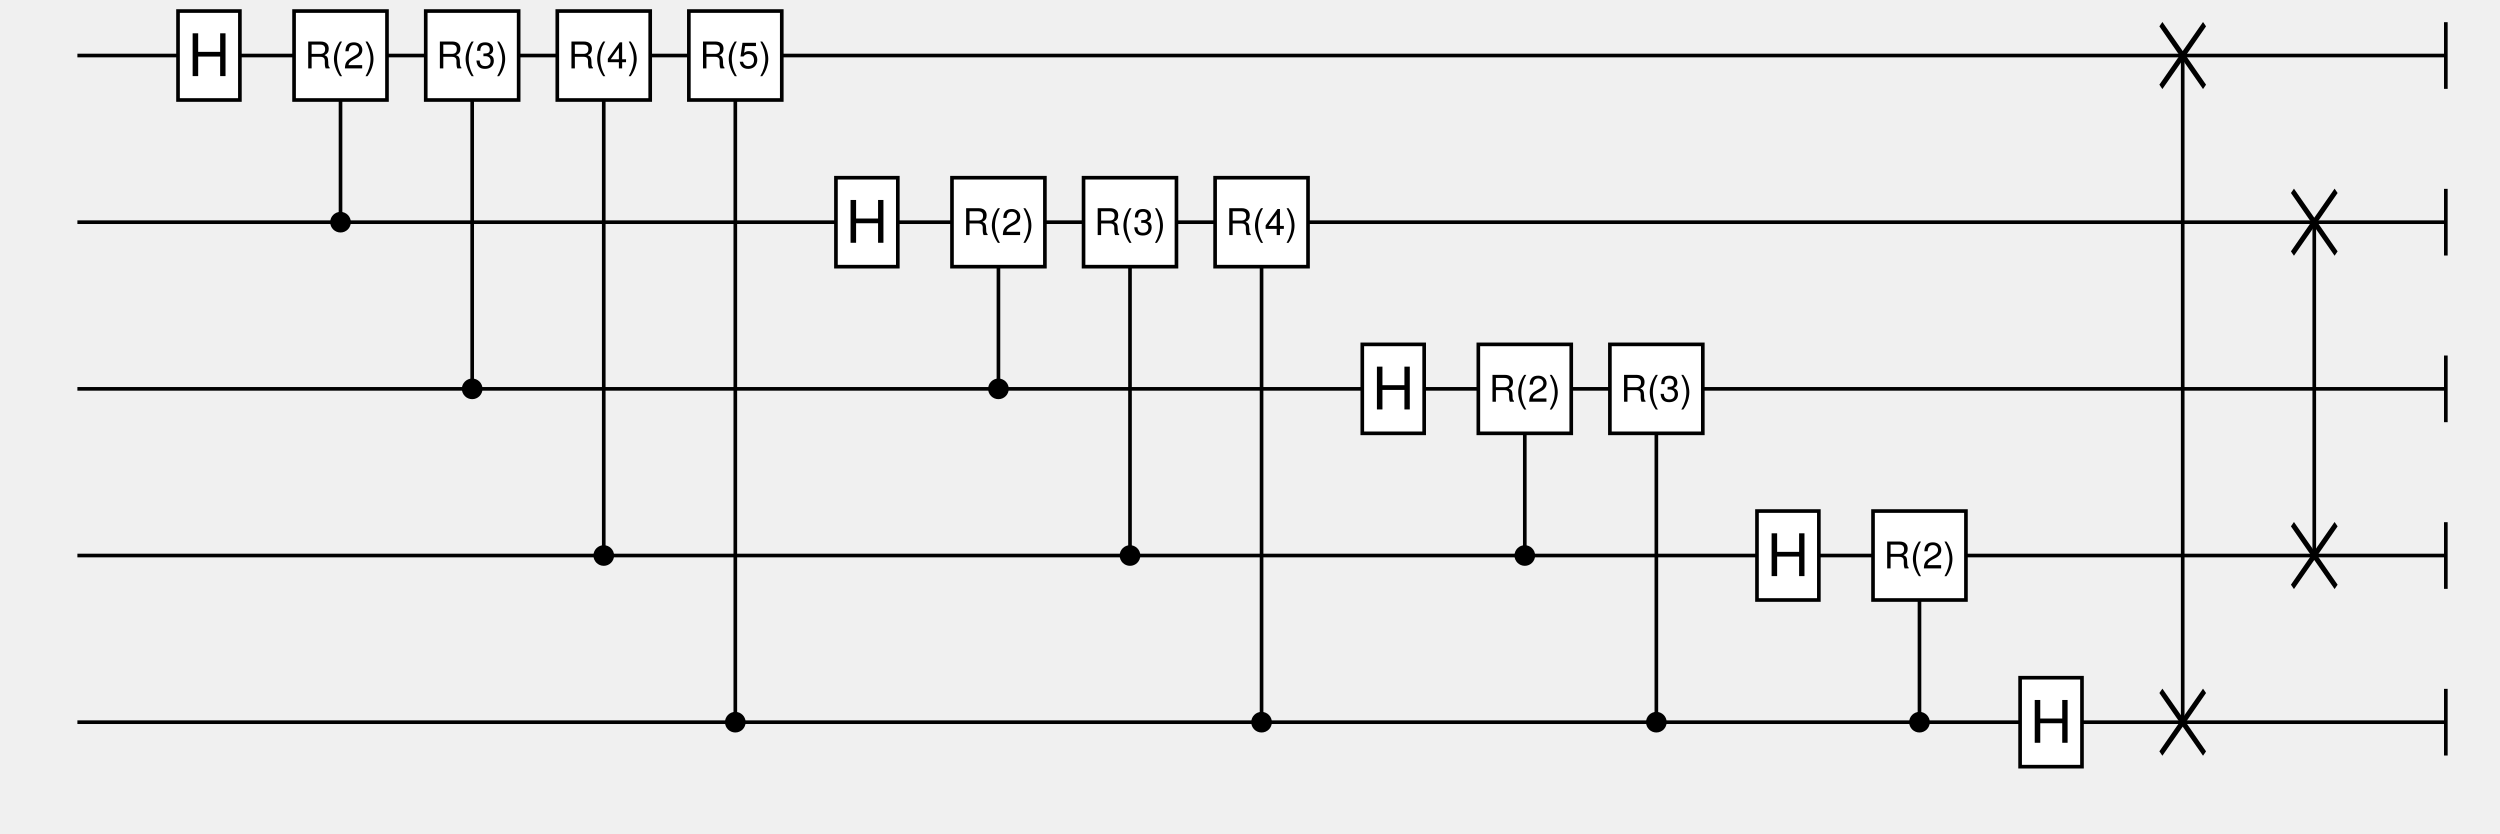
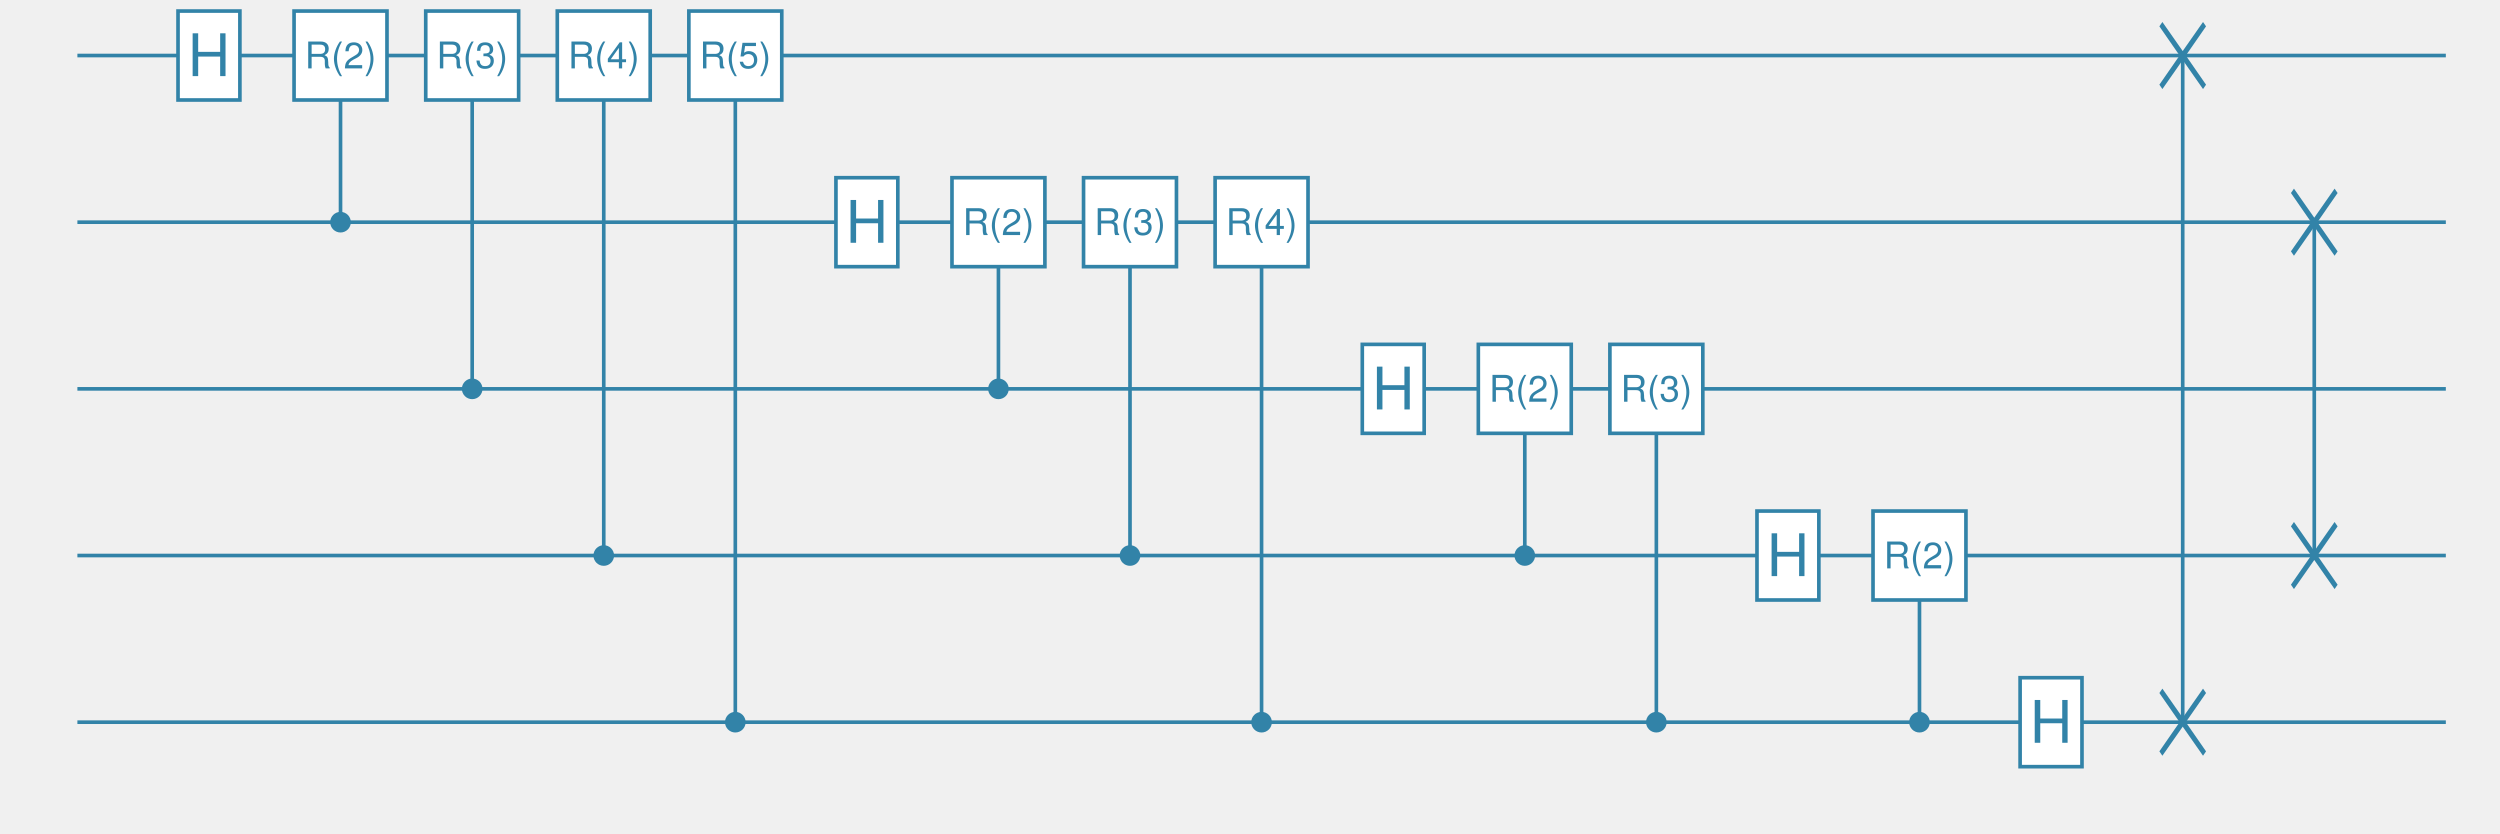
<svg xmlns="http://www.w3.org/2000/svg" version="1.2" width="240mm" height="80mm" viewBox="0 0 240 80" stroke="none" fill="#000000" stroke-width="0.3" font-size="3.88">
  <defs>
    <marker id="arrow" markerWidth="15" markerHeight="7" refX="5" refY="3.5" orient="auto" markerUnits="strokeWidth">
      <path d="M0,0 L15,3.5 L0,7 z" stroke="context-stroke" fill="context-stroke" />
    </marker>
  </defs>
-   <g stroke-width="0.35" stroke="#000000" id="img-8f5c353d-1">
-     <g transform="translate(222.17,69.33)">
-       <path fill="none" d="M12.63,0 L-12.63,0 " class="primitive" />
-     </g>
-   </g>
-   <g stroke-width="0.35" stroke="#000000" id="img-8f5c353d-2">
-     <g transform="translate(234.8,69.33)">
-       <path fill="none" d="M0,-3.2 L0,3.2 " class="primitive" />
-     </g>
-   </g>
-   <g stroke-width="0.35" stroke="#000000" id="img-8f5c353d-3">
-     <g transform="translate(228.48,53.33)">
-       <path fill="none" d="M6.32,0 L-6.32,0 " class="primitive" />
-     </g>
-   </g>
-   <g stroke-width="0.35" stroke="#000000" id="img-8f5c353d-4">
-     <g transform="translate(234.8,53.33)">
-       <path fill="none" d="M0,-3.2 L0,3.2 " class="primitive" />
-     </g>
-   </g>
-   <g stroke-width="0.35" stroke="#000000" id="img-8f5c353d-5">
-     <g transform="translate(228.48,37.33)">
-       <path fill="none" d="M6.32,0 L-6.32,0 " class="primitive" />
-     </g>
-   </g>
-   <g stroke-width="0.35" stroke="#000000" id="img-8f5c353d-6">
-     <g transform="translate(234.8,37.33)">
-       <path fill="none" d="M0,-3.2 L0,3.2 " class="primitive" />
-     </g>
-   </g>
-   <g stroke-width="0.35" stroke="#000000" id="img-8f5c353d-7">
-     <g transform="translate(228.48,21.33)">
-       <path fill="none" d="M6.32,0 L-6.32,0 " class="primitive" />
-     </g>
-   </g>
-   <g stroke-width="0.35" stroke="#000000" id="img-8f5c353d-8">
-     <g transform="translate(234.8,21.33)">
-       <path fill="none" d="M0,-3.2 L0,3.2 " class="primitive" />
-     </g>
-   </g>
-   <g stroke-width="0.35" stroke="#000000" id="img-8f5c353d-9">
-     <g transform="translate(222.17,5.33)">
-       <path fill="none" d="M12.63,0 L-12.63,0 " class="primitive" />
-     </g>
-   </g>
-   <g stroke-width="0.35" stroke="#000000" id="img-8f5c353d-10">
-     <g transform="translate(234.8,5.33)">
-       <path fill="none" d="M0,-3.2 L0,3.2 " class="primitive" />
-     </g>
-   </g>
-   <g stroke-width="0.35" stroke="#000000" id="img-8f5c353d-11">
-     <g transform="translate(215.85,53.33)">
-       <path fill="none" d="M6.32,0 L-6.32,0 " class="primitive" />
-     </g>
-   </g>
-   <g stroke-width="0.35" stroke="#000000" id="img-8f5c353d-12">
-     <g transform="translate(215.85,37.33)">
-       <path fill="none" d="M6.32,0 L-6.32,0 " class="primitive" />
-     </g>
-   </g>
-   <g stroke-width="0.35" stroke="#000000" id="img-8f5c353d-13">
-     <g transform="translate(215.85,21.33)">
-       <path fill="none" d="M6.32,0 L-6.32,0 " class="primitive" />
-     </g>
-   </g>
-   <g stroke-width="0.35" stroke="#000000" id="img-8f5c353d-14">
+   <g stroke-width="0.35" stroke="#3283A8" id="img-88ca3590-1">
+     <g transform="translate(13.75,5.33)">
+       <path fill="none" d="M6.32,0 L-6.32,0 " class="primitive" />
+     </g>
+     <g transform="translate(32.69,13.33)">
+       <path fill="none" d="M0,8 L0,-8 " class="primitive" />
+     </g>
+     <g transform="translate(26.38,5.33)">
+       <path fill="none" d="M6.32,0 L-6.32,0 " class="primitive" />
+     </g>
+     <g transform="translate(20.06,21.33)">
+       <path fill="none" d="M12.63,0 L-12.63,0 " class="primitive" />
+     </g>
+     <g transform="translate(45.33,21.33)">
+       <path fill="none" d="M0,16 L0,-16 " class="primitive" />
+     </g>
+     <g transform="translate(39.01,5.33)">
+       <path fill="none" d="M6.32,0 L-6.32,0 " class="primitive" />
+     </g>
+     <g transform="translate(39.01,21.33)">
+       <path fill="none" d="M6.32,0 L-6.32,0 " class="primitive" />
+     </g>
+     <g transform="translate(26.38,37.33)">
+       <path fill="none" d="M18.95,0 L-18.95,0 " class="primitive" />
+     </g>
+     <g transform="translate(57.96,29.33)">
+       <path fill="none" d="M0,24 L0,-24 " class="primitive" />
+     </g>
+     <g transform="translate(51.64,5.33)">
+       <path fill="none" d="M6.32,0 L-6.32,0 " class="primitive" />
+     </g>
+     <g transform="translate(51.64,21.33)">
+       <path fill="none" d="M6.32,0 L-6.32,0 " class="primitive" />
+     </g>
+     <g transform="translate(51.64,37.33)">
+       <path fill="none" d="M6.32,0 L-6.32,0 " class="primitive" />
+     </g>
+     <g transform="translate(32.69,53.33)">
+       <path fill="none" d="M25.26,0 L-25.26,0 " class="primitive" />
+     </g>
+     <g transform="translate(70.59,37.33)">
+       <path fill="none" d="M0,32 L0,-32 " class="primitive" />
+     </g>
+     <g transform="translate(64.27,5.33)">
+       <path fill="none" d="M6.32,0 L-6.32,0 " class="primitive" />
+     </g>
+     <g transform="translate(64.27,21.33)">
+       <path fill="none" d="M6.32,0 L-6.32,0 " class="primitive" />
+     </g>
+     <g transform="translate(64.27,37.33)">
+       <path fill="none" d="M6.32,0 L-6.32,0 " class="primitive" />
+     </g>
+     <g transform="translate(64.27,53.33)">
+       <path fill="none" d="M6.32,0 L-6.32,0 " class="primitive" />
+     </g>
+     <g transform="translate(39.01,69.33)">
+       <path fill="none" d="M31.58,0 L-31.58,0 " class="primitive" />
+     </g>
+     <g transform="translate(76.9,21.33)">
+       <path fill="none" d="M6.32,0 L-6.32,0 " class="primitive" />
+     </g>
+     <g transform="translate(95.85,29.33)">
+       <path fill="none" d="M0,8 L0,-8 " class="primitive" />
+     </g>
+     <g transform="translate(89.54,21.33)">
+       <path fill="none" d="M6.32,0 L-6.32,0 " class="primitive" />
+     </g>
+     <g transform="translate(83.22,37.33)">
+       <path fill="none" d="M12.63,0 L-12.63,0 " class="primitive" />
+     </g>
+     <g transform="translate(108.48,37.33)">
+       <path fill="none" d="M0,16 L0,-16 " class="primitive" />
+     </g>
+     <g transform="translate(102.17,21.33)">
+       <path fill="none" d="M6.32,0 L-6.32,0 " class="primitive" />
+     </g>
+     <g transform="translate(102.17,37.33)">
+       <path fill="none" d="M6.32,0 L-6.32,0 " class="primitive" />
+     </g>
+     <g transform="translate(89.54,53.33)">
+       <path fill="none" d="M18.95,0 L-18.95,0 " class="primitive" />
+     </g>
+     <g transform="translate(121.11,45.33)">
+       <path fill="none" d="M0,24 L0,-24 " class="primitive" />
+     </g>
+     <g transform="translate(114.8,21.33)">
+       <path fill="none" d="M6.32,0 L-6.32,0 " class="primitive" />
+     </g>
+     <g transform="translate(114.8,37.33)">
+       <path fill="none" d="M6.32,0 L-6.32,0 " class="primitive" />
+     </g>
+     <g transform="translate(114.8,53.33)">
+       <path fill="none" d="M6.32,0 L-6.32,0 " class="primitive" />
+     </g>
+     <g transform="translate(95.85,69.33)">
+       <path fill="none" d="M25.26,0 L-25.26,0 " class="primitive" />
+     </g>
+     <g transform="translate(127.43,37.33)">
+       <path fill="none" d="M6.32,0 L-6.32,0 " class="primitive" />
+     </g>
+     <g transform="translate(146.38,45.33)">
+       <path fill="none" d="M0,8 L0,-8 " class="primitive" />
+     </g>
+     <g transform="translate(140.06,37.33)">
+       <path fill="none" d="M6.32,0 L-6.32,0 " class="primitive" />
+     </g>
+     <g transform="translate(133.75,53.33)">
+       <path fill="none" d="M12.63,0 L-12.63,0 " class="primitive" />
+     </g>
+     <g transform="translate(159.01,53.33)">
+       <path fill="none" d="M0,16 L0,-16 " class="primitive" />
+     </g>
+     <g transform="translate(152.69,37.33)">
+       <path fill="none" d="M6.32,0 L-6.32,0 " class="primitive" />
+     </g>
+     <g transform="translate(152.69,53.33)">
+       <path fill="none" d="M6.32,0 L-6.32,0 " class="primitive" />
+     </g>
+     <g transform="translate(140.06,69.33)">
+       <path fill="none" d="M18.95,0 L-18.95,0 " class="primitive" />
+     </g>
+     <g transform="translate(165.33,53.33)">
+       <path fill="none" d="M6.32,0 L-6.32,0 " class="primitive" />
+     </g>
+     <g transform="translate(184.27,61.33)">
+       <path fill="none" d="M0,8 L0,-8 " class="primitive" />
+     </g>
+     <g transform="translate(177.96,53.33)">
+       <path fill="none" d="M6.32,0 L-6.32,0 " class="primitive" />
+     </g>
+     <g transform="translate(171.64,69.33)">
+       <path fill="none" d="M12.63,0 L-12.63,0 " class="primitive" />
+     </g>
+     <g transform="translate(190.59,69.33)">
+       <path fill="none" d="M6.32,0 L-6.32,0 " class="primitive" />
+     </g>
+     <g transform="translate(209.54,37.33)">
+       <path fill="none" d="M0,32 L0,-32 " class="primitive" />
+     </g>
+     <g transform="translate(140.06,5.33)">
+       <path fill="none" d="M69.47,0 L-69.47,0 " class="primitive" />
+     </g>
+     <g transform="translate(165.33,21.33)">
+       <path fill="none" d="M44.21,0 L-44.21,0 " class="primitive" />
+     </g>
+     <g transform="translate(184.27,37.33)">
+       <path fill="none" d="M25.26,0 L-25.26,0 " class="primitive" />
+     </g>
+     <g transform="translate(196.9,53.33)">
+       <path fill="none" d="M12.63,0 L-12.63,0 " class="primitive" />
+     </g>
+     <g transform="translate(203.22,69.33)">
+       <path fill="none" d="M6.32,0 L-6.32,0 " class="primitive" />
+     </g>
    <g transform="translate(222.17,37.33)">
      <path fill="none" d="M0,16 L0,-16 " class="primitive" />
    </g>
-   </g>
-   <g stroke-width="0.35" stroke="#000000" id="img-8f5c353d-15">
-     <g transform="translate(203.22,69.33)">
-       <path fill="none" d="M6.32,0 L-6.32,0 " class="primitive" />
-     </g>
-   </g>
-   <g stroke-width="0.35" stroke="#000000" id="img-8f5c353d-16">
-     <g transform="translate(196.9,53.33)">
-       <path fill="none" d="M12.63,0 L-12.63,0 " class="primitive" />
-     </g>
-   </g>
-   <g stroke-width="0.35" stroke="#000000" id="img-8f5c353d-17">
-     <g transform="translate(184.27,37.33)">
-       <path fill="none" d="M25.26,0 L-25.26,0 " class="primitive" />
-     </g>
-   </g>
-   <g stroke-width="0.35" stroke="#000000" id="img-8f5c353d-18">
-     <g transform="translate(165.33,21.33)">
-       <path fill="none" d="M44.21,0 L-44.21,0 " class="primitive" />
-     </g>
-   </g>
-   <g stroke-width="0.35" stroke="#000000" id="img-8f5c353d-19">
-     <g transform="translate(140.06,5.33)">
-       <path fill="none" d="M69.47,0 L-69.47,0 " class="primitive" />
-     </g>
-   </g>
-   <g stroke-width="0.35" stroke="#000000" id="img-8f5c353d-20">
-     <g transform="translate(209.54,37.33)">
-       <path fill="none" d="M0,32 L0,-32 " class="primitive" />
-     </g>
-   </g>
-   <g stroke-width="0.35" stroke="#000000" id="img-8f5c353d-21">
-     <g transform="translate(190.59,69.33)">
-       <path fill="none" d="M6.32,0 L-6.32,0 " class="primitive" />
-     </g>
-   </g>
-   <g stroke-width="0.35" stroke="#000000" id="img-8f5c353d-22">
-     <g transform="translate(171.64,69.33)">
-       <path fill="none" d="M12.63,0 L-12.63,0 " class="primitive" />
-     </g>
-   </g>
-   <g stroke-width="0.35" stroke="#000000" id="img-8f5c353d-23">
-     <g transform="translate(177.96,53.33)">
-       <path fill="none" d="M6.32,0 L-6.32,0 " class="primitive" />
-     </g>
-   </g>
-   <g stroke-width="0.35" stroke="#000000" id="img-8f5c353d-24">
-     <g transform="translate(184.27,61.33)">
-       <path fill="none" d="M0,8 L0,-8 " class="primitive" />
-     </g>
-   </g>
-   <g stroke-width="0.35" stroke="#000000" id="img-8f5c353d-25">
-     <g transform="translate(165.33,53.33)">
-       <path fill="none" d="M6.32,0 L-6.32,0 " class="primitive" />
-     </g>
-   </g>
-   <g stroke-width="0.35" stroke="#000000" id="img-8f5c353d-26">
-     <g transform="translate(140.06,69.33)">
-       <path fill="none" d="M18.95,0 L-18.95,0 " class="primitive" />
-     </g>
-   </g>
-   <g stroke-width="0.35" stroke="#000000" id="img-8f5c353d-27">
-     <g transform="translate(152.69,53.33)">
-       <path fill="none" d="M6.32,0 L-6.32,0 " class="primitive" />
-     </g>
-   </g>
-   <g stroke-width="0.35" stroke="#000000" id="img-8f5c353d-28">
-     <g transform="translate(152.69,37.33)">
-       <path fill="none" d="M6.32,0 L-6.32,0 " class="primitive" />
-     </g>
-   </g>
-   <g stroke-width="0.35" stroke="#000000" id="img-8f5c353d-29">
-     <g transform="translate(159.01,53.33)">
-       <path fill="none" d="M0,16 L0,-16 " class="primitive" />
-     </g>
-   </g>
-   <g stroke-width="0.35" stroke="#000000" id="img-8f5c353d-30">
-     <g transform="translate(133.75,53.33)">
-       <path fill="none" d="M12.63,0 L-12.63,0 " class="primitive" />
-     </g>
-   </g>
-   <g stroke-width="0.35" stroke="#000000" id="img-8f5c353d-31">
-     <g transform="translate(140.06,37.33)">
-       <path fill="none" d="M6.32,0 L-6.32,0 " class="primitive" />
-     </g>
-   </g>
-   <g stroke-width="0.35" stroke="#000000" id="img-8f5c353d-32">
-     <g transform="translate(146.38,45.33)">
-       <path fill="none" d="M0,8 L0,-8 " class="primitive" />
-     </g>
-   </g>
-   <g stroke-width="0.35" stroke="#000000" id="img-8f5c353d-33">
-     <g transform="translate(127.43,37.33)">
-       <path fill="none" d="M6.32,0 L-6.32,0 " class="primitive" />
-     </g>
-   </g>
-   <g stroke-width="0.35" stroke="#000000" id="img-8f5c353d-34">
-     <g transform="translate(95.85,69.33)">
-       <path fill="none" d="M25.26,0 L-25.26,0 " class="primitive" />
-     </g>
-   </g>
-   <g stroke-width="0.35" stroke="#000000" id="img-8f5c353d-35">
-     <g transform="translate(114.8,53.33)">
-       <path fill="none" d="M6.32,0 L-6.32,0 " class="primitive" />
-     </g>
-   </g>
-   <g stroke-width="0.35" stroke="#000000" id="img-8f5c353d-36">
-     <g transform="translate(114.8,37.33)">
-       <path fill="none" d="M6.32,0 L-6.32,0 " class="primitive" />
-     </g>
-   </g>
-   <g stroke-width="0.35" stroke="#000000" id="img-8f5c353d-37">
-     <g transform="translate(114.8,21.33)">
-       <path fill="none" d="M6.32,0 L-6.32,0 " class="primitive" />
-     </g>
-   </g>
-   <g stroke-width="0.35" stroke="#000000" id="img-8f5c353d-38">
-     <g transform="translate(121.11,45.33)">
-       <path fill="none" d="M0,24 L0,-24 " class="primitive" />
-     </g>
-   </g>
-   <g stroke-width="0.35" stroke="#000000" id="img-8f5c353d-39">
-     <g transform="translate(89.54,53.33)">
-       <path fill="none" d="M18.95,0 L-18.95,0 " class="primitive" />
-     </g>
-   </g>
-   <g stroke-width="0.35" stroke="#000000" id="img-8f5c353d-40">
-     <g transform="translate(102.17,37.33)">
-       <path fill="none" d="M6.32,0 L-6.32,0 " class="primitive" />
-     </g>
-   </g>
-   <g stroke-width="0.35" stroke="#000000" id="img-8f5c353d-41">
-     <g transform="translate(102.17,21.33)">
-       <path fill="none" d="M6.32,0 L-6.32,0 " class="primitive" />
-     </g>
-   </g>
-   <g stroke-width="0.35" stroke="#000000" id="img-8f5c353d-42">
-     <g transform="translate(108.48,37.33)">
-       <path fill="none" d="M0,16 L0,-16 " class="primitive" />
-     </g>
-   </g>
-   <g stroke-width="0.35" stroke="#000000" id="img-8f5c353d-43">
-     <g transform="translate(83.22,37.33)">
-       <path fill="none" d="M12.63,0 L-12.63,0 " class="primitive" />
-     </g>
-   </g>
-   <g stroke-width="0.35" stroke="#000000" id="img-8f5c353d-44">
-     <g transform="translate(89.54,21.33)">
-       <path fill="none" d="M6.32,0 L-6.32,0 " class="primitive" />
-     </g>
-   </g>
-   <g stroke-width="0.35" stroke="#000000" id="img-8f5c353d-45">
-     <g transform="translate(95.85,29.33)">
-       <path fill="none" d="M0,8 L0,-8 " class="primitive" />
-     </g>
-   </g>
-   <g stroke-width="0.35" stroke="#000000" id="img-8f5c353d-46">
-     <g transform="translate(76.9,21.33)">
-       <path fill="none" d="M6.32,0 L-6.32,0 " class="primitive" />
-     </g>
-   </g>
-   <g stroke-width="0.35" stroke="#000000" id="img-8f5c353d-47">
-     <g transform="translate(39.01,69.33)">
-       <path fill="none" d="M31.58,0 L-31.58,0 " class="primitive" />
-     </g>
-   </g>
-   <g stroke-width="0.35" stroke="#000000" id="img-8f5c353d-48">
-     <g transform="translate(64.27,53.33)">
-       <path fill="none" d="M6.32,0 L-6.32,0 " class="primitive" />
-     </g>
-   </g>
-   <g stroke-width="0.35" stroke="#000000" id="img-8f5c353d-49">
-     <g transform="translate(64.27,37.33)">
-       <path fill="none" d="M6.32,0 L-6.32,0 " class="primitive" />
-     </g>
-   </g>
-   <g stroke-width="0.35" stroke="#000000" id="img-8f5c353d-50">
-     <g transform="translate(64.27,21.33)">
-       <path fill="none" d="M6.32,0 L-6.32,0 " class="primitive" />
-     </g>
-   </g>
-   <g stroke-width="0.35" stroke="#000000" id="img-8f5c353d-51">
-     <g transform="translate(64.27,5.33)">
-       <path fill="none" d="M6.32,0 L-6.32,0 " class="primitive" />
-     </g>
-   </g>
-   <g stroke-width="0.35" stroke="#000000" id="img-8f5c353d-52">
-     <g transform="translate(70.59,37.33)">
-       <path fill="none" d="M0,32 L0,-32 " class="primitive" />
-     </g>
-   </g>
-   <g stroke-width="0.35" stroke="#000000" id="img-8f5c353d-53">
-     <g transform="translate(32.69,53.33)">
-       <path fill="none" d="M25.26,0 L-25.26,0 " class="primitive" />
-     </g>
-   </g>
-   <g stroke-width="0.35" stroke="#000000" id="img-8f5c353d-54">
-     <g transform="translate(51.64,37.33)">
-       <path fill="none" d="M6.32,0 L-6.32,0 " class="primitive" />
-     </g>
-   </g>
-   <g stroke-width="0.35" stroke="#000000" id="img-8f5c353d-55">
-     <g transform="translate(51.64,21.33)">
-       <path fill="none" d="M6.32,0 L-6.32,0 " class="primitive" />
-     </g>
-   </g>
-   <g stroke-width="0.35" stroke="#000000" id="img-8f5c353d-56">
-     <g transform="translate(51.64,5.33)">
-       <path fill="none" d="M6.32,0 L-6.32,0 " class="primitive" />
-     </g>
-   </g>
-   <g stroke-width="0.35" stroke="#000000" id="img-8f5c353d-57">
-     <g transform="translate(57.96,29.33)">
-       <path fill="none" d="M0,24 L0,-24 " class="primitive" />
-     </g>
-   </g>
-   <g stroke-width="0.35" stroke="#000000" id="img-8f5c353d-58">
-     <g transform="translate(26.38,37.33)">
-       <path fill="none" d="M18.95,0 L-18.95,0 " class="primitive" />
-     </g>
-   </g>
-   <g stroke-width="0.35" stroke="#000000" id="img-8f5c353d-59">
-     <g transform="translate(39.01,21.33)">
-       <path fill="none" d="M6.32,0 L-6.32,0 " class="primitive" />
-     </g>
-   </g>
-   <g stroke-width="0.35" stroke="#000000" id="img-8f5c353d-60">
-     <g transform="translate(39.01,5.33)">
-       <path fill="none" d="M6.32,0 L-6.32,0 " class="primitive" />
-     </g>
-   </g>
-   <g stroke-width="0.35" stroke="#000000" id="img-8f5c353d-61">
-     <g transform="translate(45.33,21.33)">
-       <path fill="none" d="M0,16 L0,-16 " class="primitive" />
-     </g>
-   </g>
-   <g stroke-width="0.35" stroke="#000000" id="img-8f5c353d-62">
-     <g transform="translate(20.06,21.33)">
-       <path fill="none" d="M12.63,0 L-12.63,0 " class="primitive" />
-     </g>
-   </g>
-   <g stroke-width="0.35" stroke="#000000" id="img-8f5c353d-63">
-     <g transform="translate(26.38,5.33)">
-       <path fill="none" d="M6.32,0 L-6.32,0 " class="primitive" />
-     </g>
-   </g>
-   <g stroke-width="0.35" stroke="#000000" id="img-8f5c353d-64">
-     <g transform="translate(32.69,13.33)">
-       <path fill="none" d="M0,8 L0,-8 " class="primitive" />
-     </g>
-   </g>
-   <g stroke-width="0.35" stroke="#000000" id="img-8f5c353d-65">
-     <g transform="translate(13.75,5.33)">
-       <path fill="none" d="M6.32,0 L-6.32,0 " class="primitive" />
-     </g>
-   </g>
-   <g fill="#000000" id="img-8f5c353d-66">
+     <g transform="translate(215.85,21.33)">
+       <path fill="none" d="M6.32,0 L-6.32,0 " class="primitive" />
+     </g>
+     <g transform="translate(215.85,37.33)">
+       <path fill="none" d="M6.32,0 L-6.32,0 " class="primitive" />
+     </g>
+     <g transform="translate(215.85,53.33)">
+       <path fill="none" d="M6.32,0 L-6.32,0 " class="primitive" />
+     </g>
+     <g transform="translate(222.17,5.33)">
+       <path fill="none" d="M12.63,0 L-12.63,0 " class="primitive" />
+     </g>
+     <g transform="translate(228.48,21.33)">
+       <path fill="none" d="M6.32,0 L-6.32,0 " class="primitive" />
+     </g>
+     <g transform="translate(228.48,37.33)">
+       <path fill="none" d="M6.32,0 L-6.32,0 " class="primitive" />
+     </g>
+     <g transform="translate(228.48,53.33)">
+       <path fill="none" d="M6.32,0 L-6.32,0 " class="primitive" />
+     </g>
+     <g transform="translate(222.17,69.33)">
+       <path fill="none" d="M12.63,0 L-12.63,0 " class="primitive" />
+     </g>
+   </g>
+   <g stroke-width="0" fill="#3283A8" id="img-88ca3590-2">
+     <g transform="translate(209.54,5.33)">
+       <path d="M-0.3,0 L-2.24,-2.8 -1.95,-3.22 -0,-0.43 1.95,-3.22 2.24,-2.8 0.3,0 2.24,2.8 1.95,3.22 -0,0.43 -1.95,3.22 -2.24,2.8  z" class="primitive" />
+     </g>
+     <g transform="translate(209.54,69.33)">
+       <path d="M-0.3,0 L-2.24,-2.8 -1.95,-3.22 -0,-0.43 1.95,-3.22 2.24,-2.8 0.3,0 2.24,2.8 1.95,3.22 -0,0.43 -1.95,3.22 -2.24,2.8  z" class="primitive" />
+     </g>
+     <g transform="translate(222.17,21.33)">
+       <path d="M-0.3,0 L-2.24,-2.8 -1.95,-3.22 -0,-0.43 1.95,-3.22 2.24,-2.8 0.3,0 2.24,2.8 1.95,3.22 -0,0.43 -1.95,3.22 -2.24,2.8  z" class="primitive" />
+     </g>
    <g transform="translate(222.17,53.33)">
      <path d="M-0.3,0 L-2.24,-2.8 -1.95,-3.22 -0,-0.43 1.95,-3.22 2.24,-2.8 0.3,0 2.24,2.8 1.95,3.22 -0,0.43 -1.95,3.22 -2.24,2.8  z" class="primitive" />
    </g>
  </g>
-   <g fill="#000000" id="img-8f5c353d-67">
-     <g transform="translate(222.17,21.33)">
-       <path d="M-0.3,0 L-2.24,-2.8 -1.95,-3.22 -0,-0.43 1.95,-3.22 2.24,-2.8 0.3,0 2.24,2.8 1.95,3.22 -0,0.43 -1.95,3.22 -2.24,2.8  z" class="primitive" />
-     </g>
-   </g>
-   <g fill="#000000" id="img-8f5c353d-68">
-     <g transform="translate(209.54,69.33)">
-       <path d="M-0.3,0 L-2.24,-2.8 -1.95,-3.22 -0,-0.43 1.95,-3.22 2.24,-2.8 0.3,0 2.24,2.8 1.95,3.22 -0,0.43 -1.95,3.22 -2.24,2.8  z" class="primitive" />
-     </g>
-   </g>
-   <g fill="#000000" id="img-8f5c353d-69">
-     <g transform="translate(209.54,5.33)">
-       <path d="M-0.3,0 L-2.24,-2.8 -1.95,-3.22 -0,-0.43 1.95,-3.22 2.24,-2.8 0.3,0 2.24,2.8 1.95,3.22 -0,0.43 -1.95,3.22 -2.24,2.8  z" class="primitive" />
-     </g>
-   </g>
-   <g stroke-width="0.35" stroke="#000000" fill="#FFFFFF" id="img-8f5c353d-70">
+   <g stroke-width="0.35" stroke="#3283A8" fill="#FFFFFF" id="img-88ca3590-3">
+     <g transform="translate(184.27,53.33)">
+       <path d="M-4.46,-4.27 L4.46,-4.27 4.46,4.27 -4.46,4.27  z" class="primitive" />
+     </g>
+   </g>
+   <g stroke-width="0.35" stroke="#3283A8" fill="#FFFFFF" id="img-88ca3590-4">
+     <g transform="translate(159.01,37.33)">
+       <path d="M-4.46,-4.27 L4.46,-4.27 4.46,4.27 -4.46,4.27  z" class="primitive" />
+     </g>
+   </g>
+   <g stroke-width="0.35" stroke="#3283A8" fill="#FFFFFF" id="img-88ca3590-5">
+     <g transform="translate(146.38,37.33)">
+       <path d="M-4.46,-4.27 L4.46,-4.27 4.46,4.27 -4.46,4.27  z" class="primitive" />
+     </g>
+   </g>
+   <g stroke-width="0.35" stroke="#3283A8" fill="#FFFFFF" id="img-88ca3590-6">
+     <g transform="translate(121.11,21.33)">
+       <path d="M-4.46,-4.27 L4.46,-4.27 4.46,4.27 -4.46,4.27  z" class="primitive" />
+     </g>
+   </g>
+   <g stroke-width="0.35" stroke="#3283A8" fill="#FFFFFF" id="img-88ca3590-7">
+     <g transform="translate(108.48,21.33)">
+       <path d="M-4.46,-4.27 L4.46,-4.27 4.46,4.27 -4.46,4.27  z" class="primitive" />
+     </g>
+   </g>
+   <g stroke-width="0.35" stroke="#3283A8" fill="#FFFFFF" id="img-88ca3590-8">
+     <g transform="translate(95.85,21.33)">
+       <path d="M-4.46,-4.27 L4.46,-4.27 4.46,4.27 -4.46,4.27  z" class="primitive" />
+     </g>
+   </g>
+   <g stroke-width="0.35" stroke="#3283A8" fill="#FFFFFF" id="img-88ca3590-9">
+     <g transform="translate(70.59,5.33)">
+       <path d="M-4.46,-4.27 L4.46,-4.27 4.46,4.27 -4.46,4.27  z" class="primitive" />
+     </g>
+   </g>
+   <g stroke-width="0.35" stroke="#3283A8" fill="#FFFFFF" id="img-88ca3590-10">
+     <g transform="translate(57.96,5.33)">
+       <path d="M-4.46,-4.27 L4.46,-4.27 4.46,4.27 -4.46,4.27  z" class="primitive" />
+     </g>
+   </g>
+   <g stroke-width="0.35" stroke="#3283A8" fill="#FFFFFF" id="img-88ca3590-11">
+     <g transform="translate(45.33,5.33)">
+       <path d="M-4.46,-4.27 L4.46,-4.27 4.46,4.27 -4.46,4.27  z" class="primitive" />
+     </g>
+   </g>
+   <g stroke-width="0" fill="#3283A8" id="img-88ca3590-12">
+     <g transform="translate(32.69,21.33)">
+       <circle cx="0" cy="0" r="0.99" class="primitive" />
+     </g>
+     <g transform="translate(45.33,37.33)">
+       <circle cx="0" cy="0" r="0.99" class="primitive" />
+     </g>
+     <g transform="translate(57.96,53.33)">
+       <circle cx="0" cy="0" r="0.99" class="primitive" />
+     </g>
+     <g transform="translate(70.59,69.33)">
+       <circle cx="0" cy="0" r="0.99" class="primitive" />
+     </g>
+     <g transform="translate(95.85,37.33)">
+       <circle cx="0" cy="0" r="0.99" class="primitive" />
+     </g>
+     <g transform="translate(108.48,53.33)">
+       <circle cx="0" cy="0" r="0.99" class="primitive" />
+     </g>
+     <g transform="translate(121.11,69.33)">
+       <circle cx="0" cy="0" r="0.99" class="primitive" />
+     </g>
+     <g transform="translate(146.38,53.33)">
+       <circle cx="0" cy="0" r="0.99" class="primitive" />
+     </g>
+     <g transform="translate(159.01,69.33)">
+       <circle cx="0" cy="0" r="0.99" class="primitive" />
+     </g>
+     <g transform="translate(184.27,69.33)">
+       <circle cx="0" cy="0" r="0.99" class="primitive" />
+     </g>
+   </g>
+   <g stroke-width="0.35" stroke="#3283A8" fill="#FFFFFF" id="img-88ca3590-13">
+     <g transform="translate(32.69,5.33)">
+       <path d="M-4.46,-4.27 L4.46,-4.27 4.46,4.27 -4.46,4.27  z" class="primitive" />
+     </g>
+   </g>
+   <g stroke-width="0.35" stroke="#3283A8" fill="#FFFFFF" id="img-88ca3590-14">
+     <g transform="translate(20.06,5.33)">
+       <path d="M-2.97,-4.27 L2.97,-4.27 2.97,4.27 -2.97,4.27  z" class="primitive" />
+     </g>
+     <g transform="translate(83.22,21.33)">
+       <path d="M-2.97,-4.27 L2.97,-4.27 2.97,4.27 -2.97,4.27  z" class="primitive" />
+     </g>
+     <g transform="translate(133.75,37.33)">
+       <path d="M-2.97,-4.27 L2.97,-4.27 2.97,4.27 -2.97,4.27  z" class="primitive" />
+     </g>
+     <g transform="translate(171.64,53.33)">
+       <path d="M-2.97,-4.27 L2.97,-4.27 2.97,4.27 -2.97,4.27  z" class="primitive" />
+     </g>
    <g transform="translate(196.9,69.33)">
      <path d="M-2.97,-4.27 L2.97,-4.27 2.97,4.27 -2.97,4.27  z" class="primitive" />
    </g>
  </g>
-   <g fill="#000000" id="img-8f5c353d-71">
-     <g transform="translate(184.27,69.33)">
-       <circle cx="0" cy="0" r="0.99" class="primitive" />
-     </g>
-   </g>
-   <g stroke-width="0.35" stroke="#000000" fill="#FFFFFF" id="img-8f5c353d-72">
+   <g font-family="Helvetica Neue" fill="#3283A8" font-size="3.53" id="img-88ca3590-15">
+     <g transform="translate(32.69,5.33)">
+       <g class="primitive">
+         <text text-anchor="middle" dy="0.35em">R(2)</text>
+       </g>
+     </g>
+     <g transform="translate(45.33,5.33)">
+       <g class="primitive">
+         <text text-anchor="middle" dy="0.35em">R(3)</text>
+       </g>
+     </g>
+     <g transform="translate(57.96,5.33)">
+       <g class="primitive">
+         <text text-anchor="middle" dy="0.35em">R(4)</text>
+       </g>
+     </g>
+     <g transform="translate(70.59,5.33)">
+       <g class="primitive">
+         <text text-anchor="middle" dy="0.35em">R(5)</text>
+       </g>
+     </g>
+     <g transform="translate(95.85,21.33)">
+       <g class="primitive">
+         <text text-anchor="middle" dy="0.35em">R(2)</text>
+       </g>
+     </g>
+     <g transform="translate(108.48,21.33)">
+       <g class="primitive">
+         <text text-anchor="middle" dy="0.35em">R(3)</text>
+       </g>
+     </g>
+     <g transform="translate(121.11,21.33)">
+       <g class="primitive">
+         <text text-anchor="middle" dy="0.35em">R(4)</text>
+       </g>
+     </g>
+     <g transform="translate(146.38,37.33)">
+       <g class="primitive">
+         <text text-anchor="middle" dy="0.35em">R(2)</text>
+       </g>
+     </g>
+     <g transform="translate(159.01,37.33)">
+       <g class="primitive">
+         <text text-anchor="middle" dy="0.35em">R(3)</text>
+       </g>
+     </g>
    <g transform="translate(184.27,53.33)">
-       <path d="M-4.46,-4.27 L4.46,-4.27 4.46,4.27 -4.46,4.27  z" class="primitive" />
-     </g>
-   </g>
-   <g stroke-width="0.35" stroke="#000000" fill="#FFFFFF" id="img-8f5c353d-73">
+       <g class="primitive">
+         <text text-anchor="middle" dy="0.35em">R(2)</text>
+       </g>
+     </g>
+   </g>
+   <g font-family="Helvetica Neue" fill="#3283A8" font-size="5.64" id="img-88ca3590-16">
+     <g transform="translate(20.06,5.33)">
+       <g class="primitive">
+         <text text-anchor="middle" dy="0.35em">H</text>
+       </g>
+     </g>
+     <g transform="translate(83.22,21.33)">
+       <g class="primitive">
+         <text text-anchor="middle" dy="0.35em">H</text>
+       </g>
+     </g>
+     <g transform="translate(133.75,37.33)">
+       <g class="primitive">
+         <text text-anchor="middle" dy="0.35em">H</text>
+       </g>
+     </g>
    <g transform="translate(171.64,53.33)">
-       <path d="M-2.97,-4.27 L2.97,-4.27 2.97,4.27 -2.97,4.27  z" class="primitive" />
-     </g>
-   </g>
-   <g fill="#000000" id="img-8f5c353d-74">
-     <g transform="translate(159.01,69.33)">
-       <circle cx="0" cy="0" r="0.99" class="primitive" />
-     </g>
-   </g>
-   <g stroke-width="0.35" stroke="#000000" fill="#FFFFFF" id="img-8f5c353d-75">
-     <g transform="translate(159.01,37.33)">
-       <path d="M-4.46,-4.27 L4.46,-4.27 4.46,4.27 -4.46,4.27  z" class="primitive" />
-     </g>
-   </g>
-   <g fill="#000000" id="img-8f5c353d-76">
-     <g transform="translate(146.38,53.33)">
-       <circle cx="0" cy="0" r="0.99" class="primitive" />
-     </g>
-   </g>
-   <g stroke-width="0.35" stroke="#000000" fill="#FFFFFF" id="img-8f5c353d-77">
-     <g transform="translate(146.38,37.33)">
-       <path d="M-4.46,-4.27 L4.46,-4.27 4.46,4.27 -4.46,4.27  z" class="primitive" />
-     </g>
-   </g>
-   <g stroke-width="0.35" stroke="#000000" fill="#FFFFFF" id="img-8f5c353d-78">
-     <g transform="translate(133.75,37.33)">
-       <path d="M-2.97,-4.27 L2.97,-4.27 2.97,4.27 -2.97,4.27  z" class="primitive" />
-     </g>
-   </g>
-   <g fill="#000000" id="img-8f5c353d-79">
-     <g transform="translate(121.11,69.33)">
-       <circle cx="0" cy="0" r="0.99" class="primitive" />
-     </g>
-   </g>
-   <g stroke-width="0.35" stroke="#000000" fill="#FFFFFF" id="img-8f5c353d-80">
-     <g transform="translate(121.11,21.33)">
-       <path d="M-4.46,-4.27 L4.46,-4.27 4.46,4.27 -4.46,4.27  z" class="primitive" />
-     </g>
-   </g>
-   <g fill="#000000" id="img-8f5c353d-81">
-     <g transform="translate(108.48,53.33)">
-       <circle cx="0" cy="0" r="0.99" class="primitive" />
-     </g>
-   </g>
-   <g stroke-width="0.35" stroke="#000000" fill="#FFFFFF" id="img-8f5c353d-82">
-     <g transform="translate(108.48,21.33)">
-       <path d="M-4.46,-4.27 L4.46,-4.27 4.46,4.27 -4.46,4.27  z" class="primitive" />
-     </g>
-   </g>
-   <g fill="#000000" id="img-8f5c353d-83">
-     <g transform="translate(95.85,37.33)">
-       <circle cx="0" cy="0" r="0.99" class="primitive" />
-     </g>
-   </g>
-   <g stroke-width="0.35" stroke="#000000" fill="#FFFFFF" id="img-8f5c353d-84">
-     <g transform="translate(95.85,21.33)">
-       <path d="M-4.46,-4.27 L4.46,-4.27 4.46,4.27 -4.46,4.27  z" class="primitive" />
-     </g>
-   </g>
-   <g stroke-width="0.35" stroke="#000000" fill="#FFFFFF" id="img-8f5c353d-85">
-     <g transform="translate(83.22,21.33)">
-       <path d="M-2.97,-4.27 L2.97,-4.27 2.97,4.27 -2.97,4.27  z" class="primitive" />
-     </g>
-   </g>
-   <g fill="#000000" id="img-8f5c353d-86">
-     <g transform="translate(70.59,69.33)">
-       <circle cx="0" cy="0" r="0.99" class="primitive" />
-     </g>
-   </g>
-   <g stroke-width="0.35" stroke="#000000" fill="#FFFFFF" id="img-8f5c353d-87">
-     <g transform="translate(70.59,5.33)">
-       <path d="M-4.46,-4.27 L4.46,-4.27 4.46,4.27 -4.46,4.27  z" class="primitive" />
-     </g>
-   </g>
-   <g fill="#000000" id="img-8f5c353d-88">
-     <g transform="translate(57.96,53.33)">
-       <circle cx="0" cy="0" r="0.99" class="primitive" />
-     </g>
-   </g>
-   <g stroke-width="0.35" stroke="#000000" fill="#FFFFFF" id="img-8f5c353d-89">
-     <g transform="translate(57.96,5.33)">
-       <path d="M-4.46,-4.27 L4.46,-4.27 4.46,4.27 -4.46,4.27  z" class="primitive" />
-     </g>
-   </g>
-   <g fill="#000000" id="img-8f5c353d-90">
-     <g transform="translate(45.33,37.33)">
-       <circle cx="0" cy="0" r="0.99" class="primitive" />
-     </g>
-   </g>
-   <g stroke-width="0.35" stroke="#000000" fill="#FFFFFF" id="img-8f5c353d-91">
-     <g transform="translate(45.33,5.33)">
-       <path d="M-4.46,-4.27 L4.46,-4.27 4.46,4.27 -4.46,4.27  z" class="primitive" />
-     </g>
-   </g>
-   <g fill="#000000" id="img-8f5c353d-92">
-     <g transform="translate(32.69,21.33)">
-       <circle cx="0" cy="0" r="0.99" class="primitive" />
-     </g>
-   </g>
-   <g stroke-width="0.35" stroke="#000000" fill="#FFFFFF" id="img-8f5c353d-93">
-     <g transform="translate(32.69,5.33)">
-       <path d="M-4.46,-4.27 L4.46,-4.27 4.46,4.27 -4.46,4.27  z" class="primitive" />
-     </g>
-   </g>
-   <g stroke-width="0.35" stroke="#000000" fill="#FFFFFF" id="img-8f5c353d-94">
-     <g transform="translate(20.06,5.33)">
-       <path d="M-2.97,-4.27 L2.97,-4.27 2.97,4.27 -2.97,4.27  z" class="primitive" />
-     </g>
-   </g>
-   <g font-family="Helvetica Neue" font-size="5.64" id="img-8f5c353d-95">
+       <g class="primitive">
+         <text text-anchor="middle" dy="0.35em">H</text>
+       </g>
+     </g>
    <g transform="translate(196.9,69.33)">
      <g class="primitive">
        <text text-anchor="middle" dy="0.35em">H</text>
      </g>
    </g>
  </g>
-   <g font-family="Helvetica Neue" font-size="3.53" id="img-8f5c353d-96">
-     <g transform="translate(184.27,53.33)">
-       <g class="primitive">
-         <text text-anchor="middle" dy="0.35em">R(2)</text>
-       </g>
-     </g>
-   </g>
-   <g font-family="Helvetica Neue" font-size="5.64" id="img-8f5c353d-97">
-     <g transform="translate(171.64,53.33)">
-       <g class="primitive">
-         <text text-anchor="middle" dy="0.35em">H</text>
-       </g>
-     </g>
-   </g>
-   <g font-family="Helvetica Neue" font-size="3.53" id="img-8f5c353d-98">
-     <g transform="translate(159.01,37.33)">
-       <g class="primitive">
-         <text text-anchor="middle" dy="0.35em">R(3)</text>
-       </g>
-     </g>
-   </g>
-   <g font-family="Helvetica Neue" font-size="3.53" id="img-8f5c353d-99">
-     <g transform="translate(146.38,37.33)">
-       <g class="primitive">
-         <text text-anchor="middle" dy="0.35em">R(2)</text>
-       </g>
-     </g>
-   </g>
-   <g font-family="Helvetica Neue" font-size="5.64" id="img-8f5c353d-100">
-     <g transform="translate(133.75,37.33)">
-       <g class="primitive">
-         <text text-anchor="middle" dy="0.35em">H</text>
-       </g>
-     </g>
-   </g>
-   <g font-family="Helvetica Neue" font-size="3.53" id="img-8f5c353d-101">
-     <g transform="translate(121.11,21.33)">
-       <g class="primitive">
-         <text text-anchor="middle" dy="0.35em">R(4)</text>
-       </g>
-     </g>
-   </g>
-   <g font-family="Helvetica Neue" font-size="3.53" id="img-8f5c353d-102">
-     <g transform="translate(108.48,21.33)">
-       <g class="primitive">
-         <text text-anchor="middle" dy="0.35em">R(3)</text>
-       </g>
-     </g>
-   </g>
-   <g font-family="Helvetica Neue" font-size="3.53" id="img-8f5c353d-103">
-     <g transform="translate(95.85,21.33)">
-       <g class="primitive">
-         <text text-anchor="middle" dy="0.35em">R(2)</text>
-       </g>
-     </g>
-   </g>
-   <g font-family="Helvetica Neue" font-size="5.64" id="img-8f5c353d-104">
-     <g transform="translate(83.22,21.33)">
-       <g class="primitive">
-         <text text-anchor="middle" dy="0.35em">H</text>
-       </g>
-     </g>
-   </g>
-   <g font-family="Helvetica Neue" font-size="3.53" id="img-8f5c353d-105">
-     <g transform="translate(70.59,5.33)">
-       <g class="primitive">
-         <text text-anchor="middle" dy="0.35em">R(5)</text>
-       </g>
-     </g>
-   </g>
-   <g font-family="Helvetica Neue" font-size="3.53" id="img-8f5c353d-106">
-     <g transform="translate(57.96,5.33)">
-       <g class="primitive">
-         <text text-anchor="middle" dy="0.35em">R(4)</text>
-       </g>
-     </g>
-   </g>
-   <g font-family="Helvetica Neue" font-size="3.53" id="img-8f5c353d-107">
-     <g transform="translate(45.33,5.33)">
-       <g class="primitive">
-         <text text-anchor="middle" dy="0.35em">R(3)</text>
-       </g>
-     </g>
-   </g>
-   <g font-family="Helvetica Neue" font-size="3.53" id="img-8f5c353d-108">
-     <g transform="translate(32.69,5.33)">
-       <g class="primitive">
-         <text text-anchor="middle" dy="0.35em">R(2)</text>
-       </g>
-     </g>
-   </g>
-   <g font-family="Helvetica Neue" font-size="5.64" id="img-8f5c353d-109">
-     <g transform="translate(20.06,5.33)">
-       <g class="primitive">
-         <text text-anchor="middle" dy="0.35em">H</text>
-       </g>
-     </g>
-   </g>
</svg>
